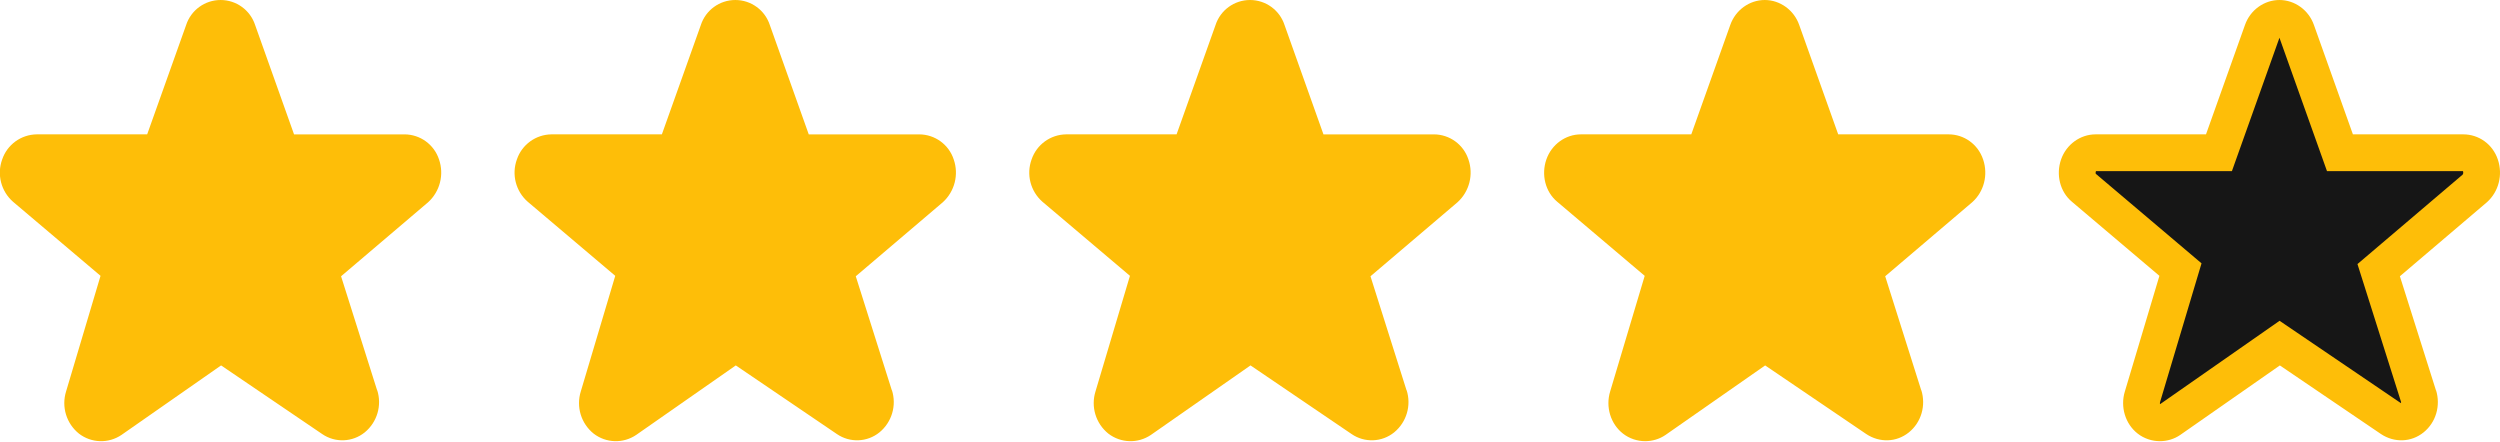
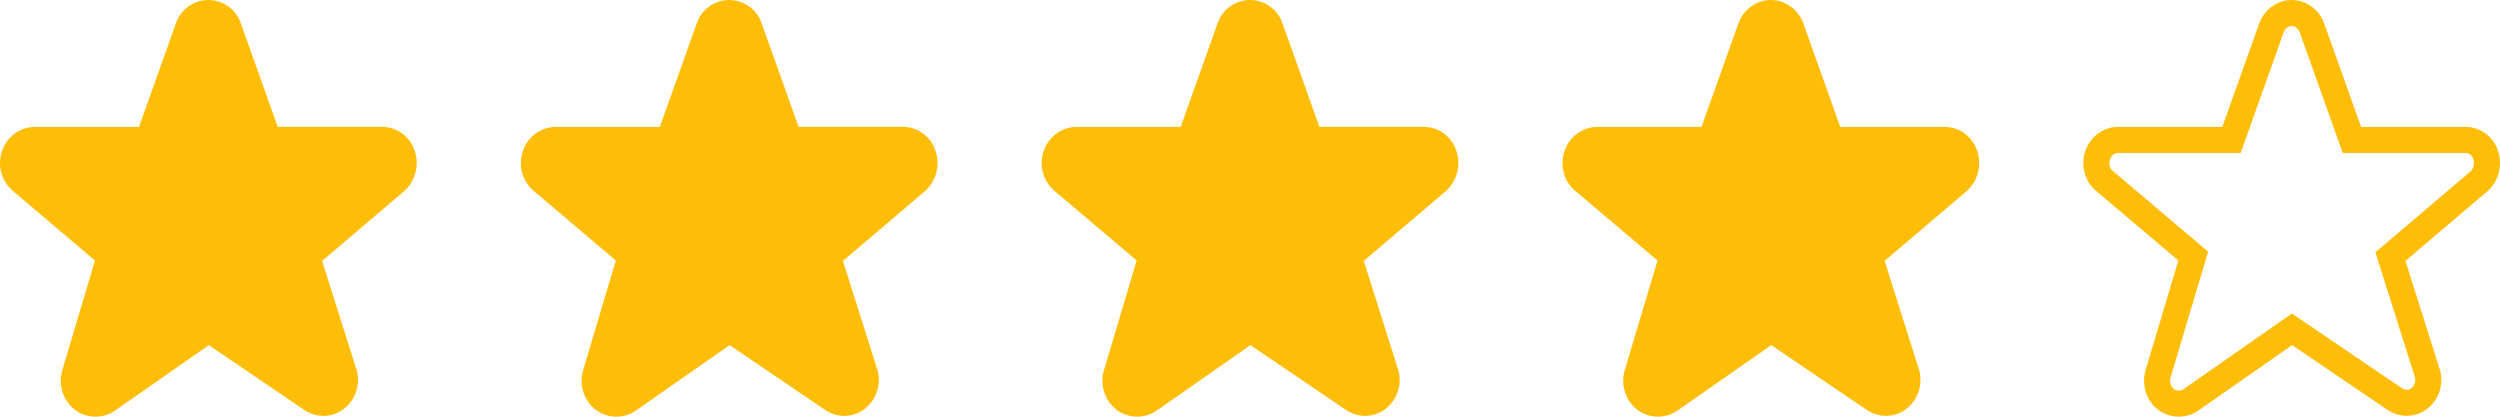
- <svg xmlns="http://www.w3.org/2000/svg" width="136" height="24" viewBox="0 0 136 24">
-   <g id="stars" transform="translate(-2261 -282)">
-     <path id="icon-star" d="M27.023,28.055l-1.965-6.216,4.739-4.03a2.181,2.181,0,0,0,.59-2.323,1.981,1.981,0,0,0-1.878-1.366H22.5L20.384,8.176a1.974,1.974,0,0,0-3.756,0L14.51,14.119H8.5a2.011,2.011,0,0,0-1.878,1.366,2.105,2.105,0,0,0,.59,2.3l4.761,4.03L10.1,28.1a2.129,2.129,0,0,0,.7,2.3,1.975,1.975,0,0,0,2.315.068l5.416-3.78,5.5,3.734a1.937,1.937,0,0,0,2.315-.091,2.131,2.131,0,0,0,.677-2.3Z" transform="translate(2254.496 275.19)" fill="#febe08" />
-     <path id="icon-star-2" data-name="icon-star" d="M27.023,28.055l-1.965-6.216,4.739-4.03a2.181,2.181,0,0,0,.59-2.323,1.981,1.981,0,0,0-1.878-1.366H22.5L20.384,8.176a1.974,1.974,0,0,0-3.756,0L14.51,14.119H8.5a2.011,2.011,0,0,0-1.878,1.366,2.105,2.105,0,0,0,.59,2.3l4.761,4.03L10.1,28.1a2.129,2.129,0,0,0,.7,2.3,1.975,1.975,0,0,0,2.315.068l5.416-3.78,5.5,3.734a1.937,1.937,0,0,0,2.315-.091,2.131,2.131,0,0,0,.677-2.3Z" transform="translate(2282.496 275.19)" fill="#febe08" />
-     <path id="icon-star-3" data-name="icon-star" d="M27.023,28.055l-1.965-6.216,4.739-4.03a2.181,2.181,0,0,0,.59-2.323,1.981,1.981,0,0,0-1.878-1.366H22.5L20.384,8.176a1.974,1.974,0,0,0-3.756,0L14.51,14.119H8.5a2.011,2.011,0,0,0-1.878,1.366,2.105,2.105,0,0,0,.59,2.3l4.761,4.03L10.1,28.1a2.129,2.129,0,0,0,.7,2.3,1.975,1.975,0,0,0,2.315.068l5.416-3.78,5.5,3.734a1.937,1.937,0,0,0,2.315-.091,2.131,2.131,0,0,0,.677-2.3Z" transform="translate(2310.496 275.19)" fill="#febe08" />
-     <g id="icon-star-4" data-name="icon-star" transform="translate(2338.496 275.19)" fill="#febe08">
-       <path d="M 11.998 29.81 C 11.787 29.81 11.574 29.738 11.413 29.612 L 11.411 29.611 L 11.409 29.609 C 11.061 29.34 10.915 28.842 11.053 28.397 L 11.055 28.392 L 11.056 28.387 L 12.935 22.102 L 13.122 21.475 L 12.623 21.052 L 7.862 17.022 L 7.859 17.02 L 7.856 17.017 C 7.535 16.75 7.418 16.254 7.571 15.813 C 7.712 15.404 8.096 15.119 8.504 15.119 L 14.51 15.119 L 15.215 15.119 L 15.452 14.455 L 17.57 8.512 L 17.571 8.508 L 17.573 8.503 C 17.714 8.095 18.098 7.81 18.506 7.81 C 18.914 7.81 19.298 8.095 19.439 8.503 L 19.441 8.508 L 19.442 8.512 L 21.561 14.455 L 21.797 15.119 L 22.502 15.119 L 28.508 15.119 C 28.933 15.119 29.298 15.388 29.438 15.805 C 29.591 16.258 29.473 16.748 29.137 17.057 L 24.41 21.077 L 23.904 21.507 L 24.104 22.14 L 26.07 28.356 L 26.076 28.355 C 26.205 28.805 26.066 29.273 25.718 29.554 C 25.548 29.69 25.348 29.763 25.138 29.763 C 24.948 29.763 24.758 29.704 24.588 29.592 L 19.089 25.861 L 18.52 25.475 L 17.956 25.869 L 12.54 29.648 C 12.39 29.752 12.198 29.81 11.998 29.81 Z" stroke="none" />
-       <path d="M 12.012 28.797 L 18.512 24.261 L 25.114 28.741 C 25.123 28.717 25.125 28.688 25.121 28.657 L 25.116 28.658 L 22.75 21.175 L 28.466 16.314 C 28.499 16.279 28.519 16.207 28.491 16.124 C 28.49 16.122 28.49 16.121 28.489 16.119 L 21.092 16.119 L 18.506 8.864 L 15.92 16.119 L 8.528 16.119 C 8.524 16.123 8.519 16.13 8.516 16.14 C 8.497 16.193 8.505 16.242 8.512 16.262 L 14.267 21.135 L 12.008 28.694 C 11.996 28.733 12.003 28.772 12.012 28.797 M 11.998 30.81 C 11.583 30.81 11.147 30.673 10.797 30.4 C 10.12 29.876 9.836 28.943 10.098 28.1 L 11.976 21.816 L 7.216 17.785 C 6.561 17.239 6.342 16.305 6.626 15.486 C 6.91 14.666 7.674 14.119 8.504 14.119 L 14.51 14.119 L 16.628 8.176 C 16.912 7.356 17.676 6.81 18.506 6.81 C 19.336 6.81 20.1 7.356 20.384 8.176 L 22.502 14.119 L 28.508 14.119 C 29.338 14.119 30.102 14.643 30.386 15.486 C 30.67 16.328 30.43 17.239 29.796 17.808 L 25.058 21.838 L 27.023 28.055 L 27.023 28.032 C 27.285 28.875 27.023 29.785 26.346 30.332 C 25.669 30.878 24.752 30.901 24.031 30.423 L 18.528 26.689 L 13.112 30.468 C 12.784 30.696 12.391 30.81 11.998 30.81 Z" stroke="none" fill="#febe08" />
+ <svg xmlns="http://www.w3.org/2000/svg" width="192" height="32" viewBox="0 0 192 32">
+   <g id="Group_735" data-name="Group 735" transform="translate(-1972 -385)">
+     <path id="icon-star" d="M33.863,35.136l-2.621-8.288,6.319-5.374a2.908,2.908,0,0,0,.786-3.1,2.641,2.641,0,0,0-2.5-1.822H27.835L25.011,8.632a2.632,2.632,0,0,0-5.008,0l-2.824,7.924H9.171a2.682,2.682,0,0,0-2.5,1.822,2.807,2.807,0,0,0,.786,3.066L13.8,26.818,11.3,35.2a2.838,2.838,0,0,0,.932,3.066,2.634,2.634,0,0,0,3.086.091l7.221-5.04,7.338,4.979a2.582,2.582,0,0,0,3.086-.121,2.841,2.841,0,0,0,.9-3.066Z" transform="translate(1965.496 378.19)" fill="#febe08" />
+     <path id="icon-star-2" data-name="icon-star" d="M33.863,35.136l-2.621-8.288,6.319-5.374a2.908,2.908,0,0,0,.786-3.1,2.641,2.641,0,0,0-2.5-1.822H27.835L25.011,8.632a2.632,2.632,0,0,0-5.008,0l-2.824,7.924H9.171a2.682,2.682,0,0,0-2.5,1.822,2.807,2.807,0,0,0,.786,3.066L13.8,26.818,11.3,35.2a2.838,2.838,0,0,0,.932,3.066,2.634,2.634,0,0,0,3.086.091l7.221-5.04,7.338,4.979a2.582,2.582,0,0,0,3.086-.121,2.841,2.841,0,0,0,.9-3.066Z" transform="translate(2005.496 378.19)" fill="#febe08" />
+     <path id="icon-star-3" data-name="icon-star" d="M33.863,35.136l-2.621-8.288,6.319-5.374a2.908,2.908,0,0,0,.786-3.1,2.641,2.641,0,0,0-2.5-1.822H27.835L25.011,8.632a2.632,2.632,0,0,0-5.008,0l-2.824,7.924H9.171a2.682,2.682,0,0,0-2.5,1.822,2.807,2.807,0,0,0,.786,3.066L13.8,26.818,11.3,35.2a2.838,2.838,0,0,0,.932,3.066,2.634,2.634,0,0,0,3.086.091l7.221-5.04,7.338,4.979a2.582,2.582,0,0,0,3.086-.121,2.841,2.841,0,0,0,.9-3.066Z" transform="translate(2045.496 378.19)" fill="#febe08" />
+     <g id="icon-star-4" data-name="icon-star" transform="translate(2085.496 378.19)" fill="#febe08">
+       <path d="M 13.83 37.81 C 13.475 37.81 13.116 37.688 12.844 37.476 L 12.842 37.474 L 12.84 37.473 C 12.269 37.03 12.026 36.217 12.251 35.494 L 12.253 35.489 L 12.255 35.483 L 14.759 27.104 L 14.946 26.477 L 14.447 26.054 L 8.099 20.681 L 8.096 20.678 L 8.093 20.676 C 7.561 20.232 7.363 19.422 7.612 18.705 C 7.846 18.028 8.487 17.556 9.171 17.556 L 17.178 17.556 L 17.883 17.556 L 18.12 16.891 L 20.945 8.967 L 20.946 8.963 L 20.948 8.959 C 21.182 8.282 21.823 7.81 22.507 7.81 C 23.19 7.81 23.832 8.282 24.066 8.959 L 24.067 8.963 L 24.069 8.967 L 26.893 16.891 L 27.13 17.556 L 27.835 17.556 L 35.843 17.556 C 36.555 17.556 37.166 18.004 37.399 18.697 C 37.646 19.428 37.45 20.222 36.901 20.722 L 30.594 26.086 L 30.088 26.516 L 30.289 27.149 L 32.909 35.438 L 32.918 35.436 C 33.131 36.168 32.904 36.933 32.332 37.394 C 32.046 37.625 31.706 37.747 31.349 37.747 C 31.029 37.747 30.712 37.649 30.43 37.463 L 23.097 32.487 L 22.528 32.101 L 21.964 32.495 L 14.742 37.535 C 14.487 37.712 14.163 37.81 13.83 37.81 Z" stroke="none" />
+       <path d="M 13.83 36.81 C 13.959 36.81 14.084 36.774 14.17 36.715 L 22.52 30.887 L 30.985 36.631 C 31.101 36.707 31.227 36.747 31.349 36.747 C 31.477 36.747 31.596 36.703 31.704 36.616 C 31.954 36.414 32.054 36.073 31.964 35.738 L 31.956 35.739 L 28.935 26.185 L 36.238 19.974 C 36.486 19.74 36.57 19.367 36.451 19.016 C 36.357 18.736 36.118 18.556 35.843 18.556 L 26.425 18.556 L 23.121 9.286 C 23.025 9.01 22.767 8.81 22.507 8.81 C 22.246 8.81 21.988 9.01 21.892 9.286 L 21.887 9.303 L 18.589 18.556 L 9.171 18.556 C 8.91 18.556 8.652 18.756 8.557 19.032 C 8.443 19.359 8.518 19.728 8.734 19.908 L 8.745 19.917 L 16.091 26.137 L 13.206 35.791 C 13.106 36.113 13.212 36.496 13.452 36.682 L 13.46 36.688 C 13.556 36.763 13.698 36.81 13.83 36.81 M 13.83 38.81 C 13.276 38.81 12.694 38.628 12.228 38.264 C 11.326 37.565 10.947 36.32 11.296 35.197 L 13.801 26.818 L 7.453 21.444 C 6.579 20.715 6.288 19.47 6.667 18.377 C 7.045 17.284 8.064 16.556 9.171 16.556 L 17.178 16.556 L 20.003 8.632 C 20.381 7.539 21.4 6.81 22.507 6.81 C 23.613 6.81 24.632 7.539 25.011 8.632 L 27.835 16.556 L 35.843 16.556 C 36.949 16.556 37.968 17.254 38.347 18.377 C 38.725 19.501 38.405 20.715 37.561 21.474 L 31.242 26.848 L 33.863 35.136 L 33.863 35.106 C 34.212 36.229 33.863 37.444 32.96 38.172 C 32.057 38.901 30.834 38.931 29.874 38.294 L 22.536 33.315 L 15.315 38.355 C 14.878 38.658 14.354 38.81 13.83 38.81 Z" stroke="none" fill="#febe08" />
    </g>
-     <g id="icon-star-5" data-name="icon-star" transform="translate(2366.496 275.19)" fill="#161616">
-       <path d="M 11.998 29.81 C 11.787 29.81 11.574 29.738 11.413 29.612 L 11.411 29.611 L 11.409 29.609 C 11.061 29.34 10.915 28.842 11.053 28.397 L 11.055 28.392 L 11.056 28.387 L 12.935 22.102 L 13.122 21.475 L 12.623 21.052 L 7.862 17.022 L 7.859 17.02 L 7.856 17.017 C 7.535 16.75 7.418 16.254 7.571 15.813 C 7.712 15.404 8.096 15.119 8.504 15.119 L 14.51 15.119 L 15.215 15.119 L 15.452 14.455 L 17.57 8.512 L 17.571 8.508 L 17.573 8.503 C 17.714 8.095 18.098 7.81 18.506 7.81 C 18.914 7.81 19.298 8.095 19.439 8.503 L 19.441 8.508 L 19.442 8.512 L 21.561 14.455 L 21.797 15.119 L 22.502 15.119 L 28.508 15.119 C 28.933 15.119 29.298 15.388 29.438 15.805 C 29.591 16.258 29.473 16.748 29.137 17.057 L 24.41 21.077 L 23.904 21.507 L 24.104 22.14 L 26.07 28.356 L 26.076 28.355 C 26.205 28.805 26.066 29.273 25.718 29.554 C 25.548 29.69 25.348 29.763 25.138 29.763 C 24.948 29.763 24.758 29.704 24.588 29.592 L 19.089 25.861 L 18.52 25.475 L 17.956 25.869 L 12.54 29.648 C 12.39 29.752 12.198 29.81 11.998 29.81 Z" stroke="none" />
-       <path d="M 12.012 28.797 L 18.512 24.261 L 25.114 28.741 C 25.123 28.717 25.125 28.688 25.121 28.657 L 25.116 28.658 L 22.75 21.175 L 28.466 16.314 C 28.499 16.279 28.519 16.207 28.491 16.124 C 28.49 16.122 28.49 16.121 28.489 16.119 L 21.092 16.119 L 18.506 8.864 L 15.92 16.119 L 8.528 16.119 C 8.524 16.123 8.519 16.13 8.516 16.14 C 8.497 16.193 8.505 16.242 8.512 16.262 L 14.267 21.135 L 12.008 28.694 C 11.996 28.733 12.003 28.772 12.012 28.797 M 11.998 30.81 C 11.583 30.81 11.147 30.673 10.797 30.4 C 10.12 29.876 9.836 28.943 10.098 28.1 L 11.976 21.816 L 7.216 17.785 C 6.561 17.239 6.342 16.305 6.626 15.486 C 6.91 14.666 7.674 14.119 8.504 14.119 L 14.51 14.119 L 16.628 8.176 C 16.912 7.356 17.676 6.81 18.506 6.81 C 19.336 6.81 20.1 7.356 20.384 8.176 L 22.502 14.119 L 28.508 14.119 C 29.338 14.119 30.102 14.643 30.386 15.486 C 30.67 16.328 30.43 17.239 29.796 17.808 L 25.058 21.838 L 27.023 28.055 L 27.023 28.032 C 27.285 28.875 27.023 29.785 26.346 30.332 C 25.669 30.878 24.752 30.901 24.031 30.423 L 18.528 26.689 L 13.112 30.468 C 12.784 30.696 12.391 30.81 11.998 30.81 Z" stroke="none" fill="#febe08" />
+     <g id="icon-star-5" data-name="icon-star" transform="translate(2125.496 378.19)" fill="none">
+       <path d="M33.863,35.136l-2.621-8.288,6.319-5.374a2.908,2.908,0,0,0,.786-3.1,2.641,2.641,0,0,0-2.5-1.822H27.835L25.011,8.632a2.632,2.632,0,0,0-5.008,0l-2.824,7.924H9.171a2.682,2.682,0,0,0-2.5,1.822,2.807,2.807,0,0,0,.786,3.066L13.8,26.818,11.3,35.2a2.838,2.838,0,0,0,.932,3.066,2.634,2.634,0,0,0,3.086.091l7.221-5.04,7.338,4.979a2.582,2.582,0,0,0,3.086-.121,2.841,2.841,0,0,0,.9-3.066Z" stroke="none" />
+       <path d="M 13.83 36.81 C 13.959 36.81 14.084 36.774 14.17 36.715 L 22.52 30.887 L 30.985 36.631 C 31.101 36.707 31.227 36.747 31.349 36.747 C 31.477 36.747 31.596 36.703 31.704 36.616 C 31.954 36.414 32.054 36.073 31.964 35.738 L 31.956 35.739 L 28.935 26.185 L 36.238 19.974 C 36.486 19.74 36.57 19.367 36.451 19.016 C 36.357 18.736 36.118 18.556 35.843 18.556 L 26.425 18.556 L 23.121 9.286 C 23.025 9.01 22.767 8.81 22.507 8.81 C 22.246 8.81 21.988 9.01 21.892 9.286 L 21.887 9.303 L 18.589 18.556 L 9.171 18.556 C 8.91 18.556 8.652 18.756 8.557 19.032 C 8.443 19.359 8.518 19.728 8.734 19.908 L 8.745 19.917 L 16.091 26.137 L 13.206 35.791 C 13.106 36.113 13.212 36.496 13.452 36.682 L 13.46 36.688 C 13.556 36.763 13.698 36.81 13.83 36.81 M 13.83 38.81 C 13.276 38.81 12.694 38.628 12.228 38.264 C 11.326 37.565 10.947 36.32 11.296 35.197 L 13.801 26.818 L 7.453 21.444 C 6.579 20.715 6.288 19.47 6.667 18.377 C 7.045 17.284 8.064 16.556 9.171 16.556 L 17.178 16.556 L 20.003 8.632 C 20.381 7.539 21.4 6.81 22.507 6.81 C 23.613 6.81 24.632 7.539 25.011 8.632 L 27.835 16.556 L 35.843 16.556 C 36.949 16.556 37.968 17.254 38.347 18.377 C 38.725 19.501 38.405 20.715 37.561 21.474 L 31.242 26.848 L 33.863 35.136 L 33.863 35.106 C 34.212 36.229 33.863 37.444 32.96 38.172 C 32.057 38.901 30.834 38.931 29.874 38.294 L 22.536 33.315 L 15.315 38.355 C 14.878 38.658 14.354 38.81 13.83 38.81 Z" stroke="none" fill="#febe08" />
    </g>
  </g>
</svg>
